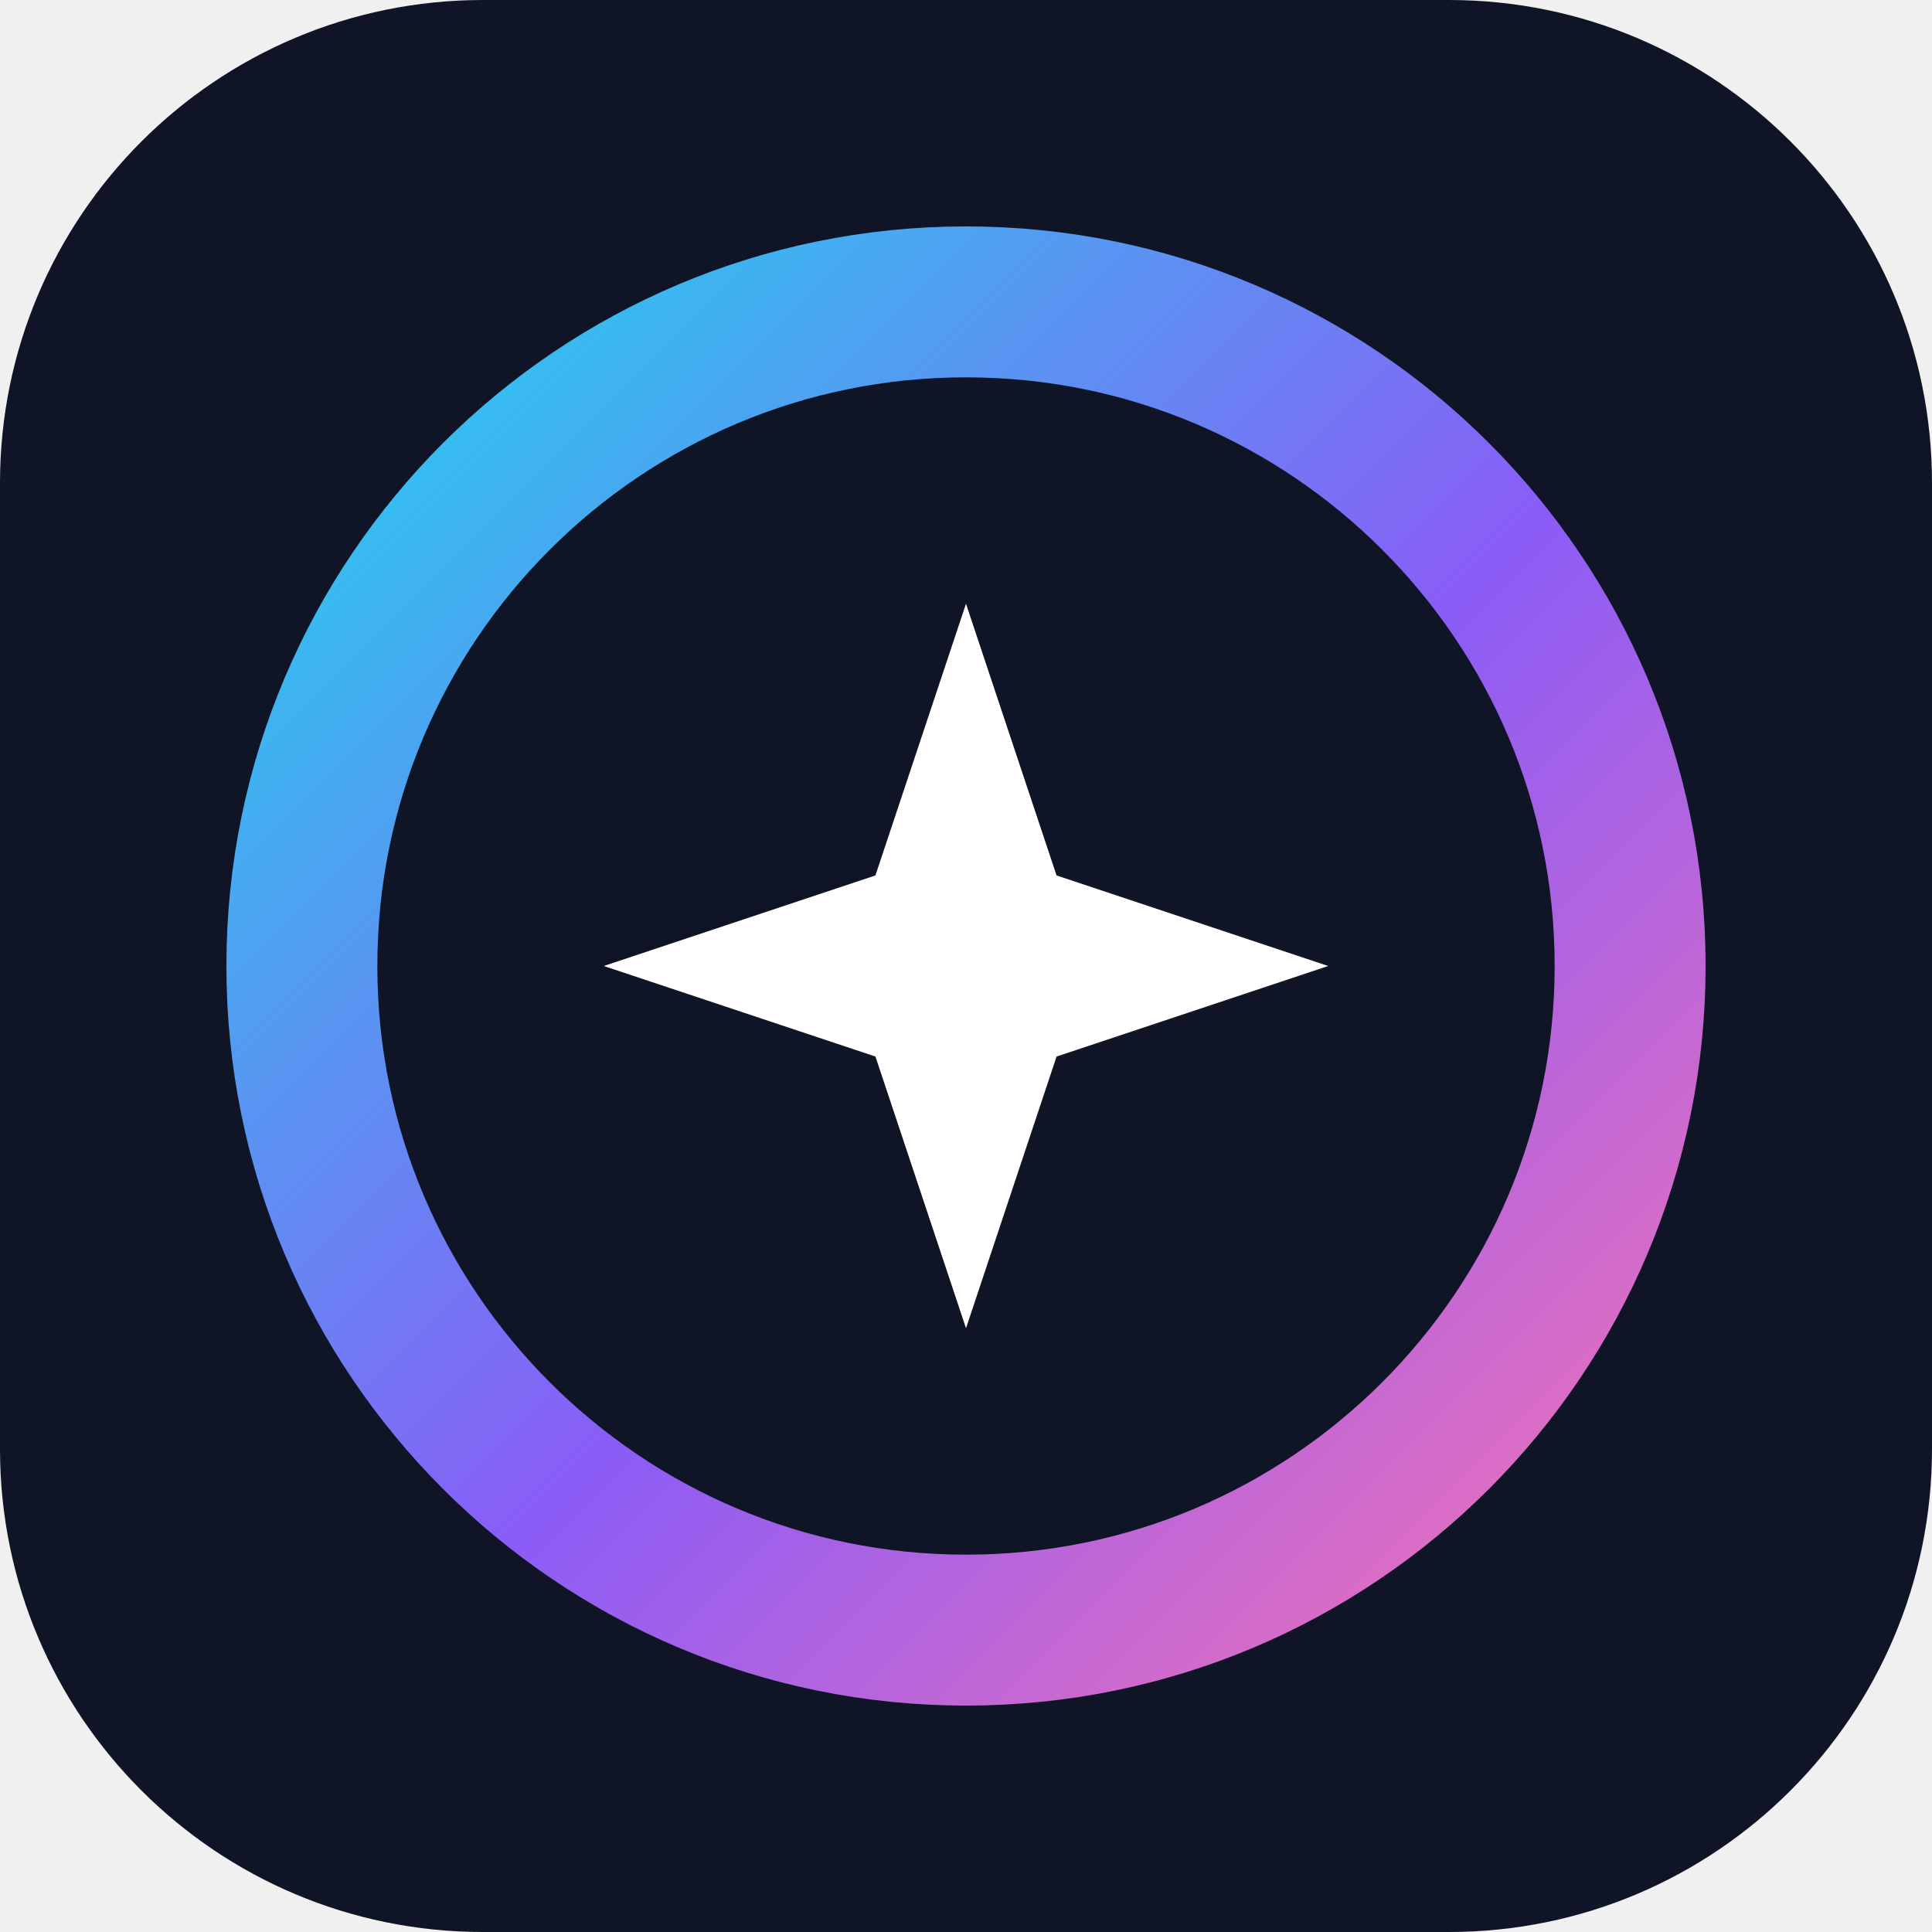
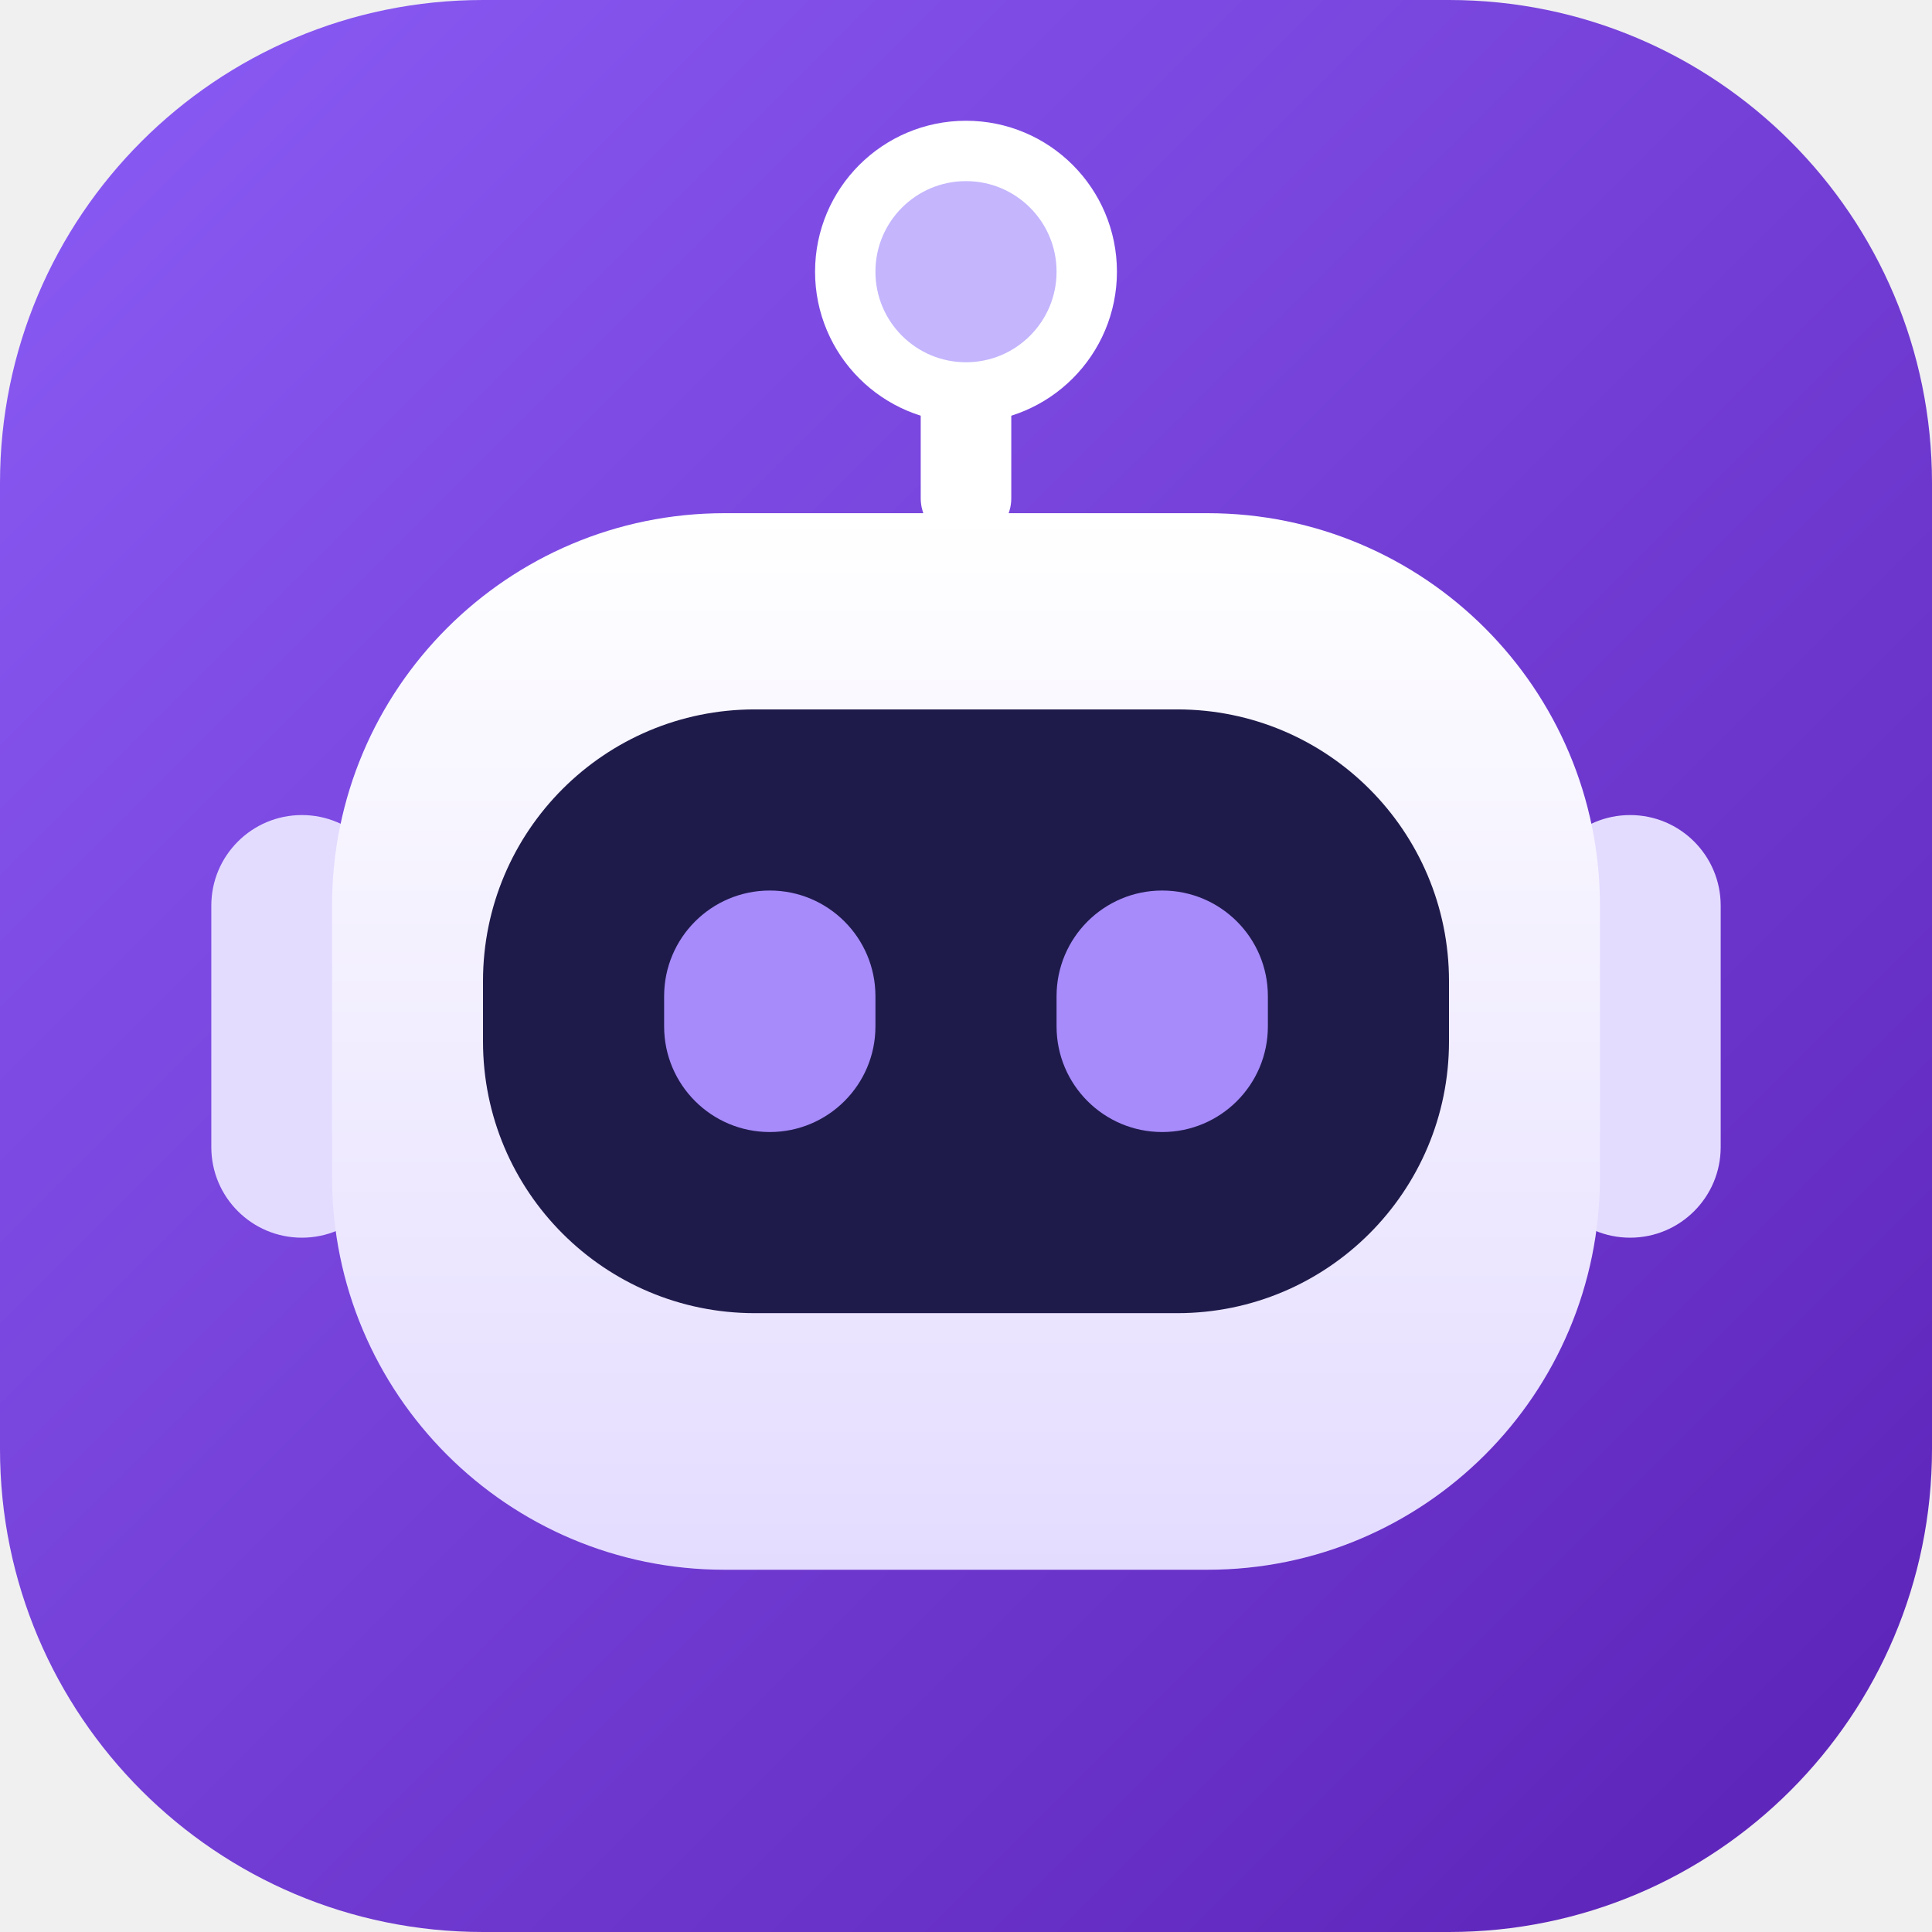
<svg xmlns="http://www.w3.org/2000/svg" viewBox="0 0 64 64">
  <defs>
-     <linearGradient id="g" x1="0" y1="0" x2="1" y2="1">
-       <stop offset="0" stop-color="#22d3ee" />
-       <stop offset="0.55" stop-color="#8b5cf6" />
-       <stop offset="1" stop-color="#f472b6" />
+     <linearGradient id="bg" x1="0" y1="0" x2="1" y2="1">
+       <stop offset="0" stop-color="#8b5cf6" />
+       <stop offset="1" stop-color="#5b21b6" />
+     </linearGradient>
+     <linearGradient id="shell" x1="0" y1="0" x2="0" y2="1">
+       <stop offset="0" stop-color="#ffffff" />
+       <stop offset="1" stop-color="#e4dcff" />
    </linearGradient>
  </defs>
-   <rect width="64" height="64" rx="16" fill="#0f1526" />
-   <circle cx="32" cy="32" r="22" fill="none" stroke="url(#g)" stroke-width="5" />
-   <path d="M32 20 L35 29 L44 32 L35 35 L32 44 L29 35 L20 32 L29 29 Z" fill="#ffffff" />
+   <rect width="64" height="64" rx="16" fill="url(#bg)" />
+   <rect x="30.5" y="9" width="3" height="9" rx="1.5" fill="#ffffff" />
+   <circle cx="32" cy="9" r="4" fill="#c4b5fd" stroke="#ffffff" stroke-width="2" />
+   <rect x="7" y="27" width="6" height="14" rx="3" fill="#e4dcff" />
+   <rect x="51" y="27" width="6" height="14" rx="3" fill="#e4dcff" />
+   <rect x="11" y="17" width="42" height="35" rx="13" fill="url(#shell)" />
+   <rect x="16" y="23.5" width="32" height="20" rx="9" fill="#1e1b4b" />
+   <rect x="22" y="29.5" width="7" height="8" rx="3.5" fill="#a78bfa" />
+   <rect x="35" y="29.5" width="7" height="8" rx="3.5" fill="#a78bfa" />
</svg>
